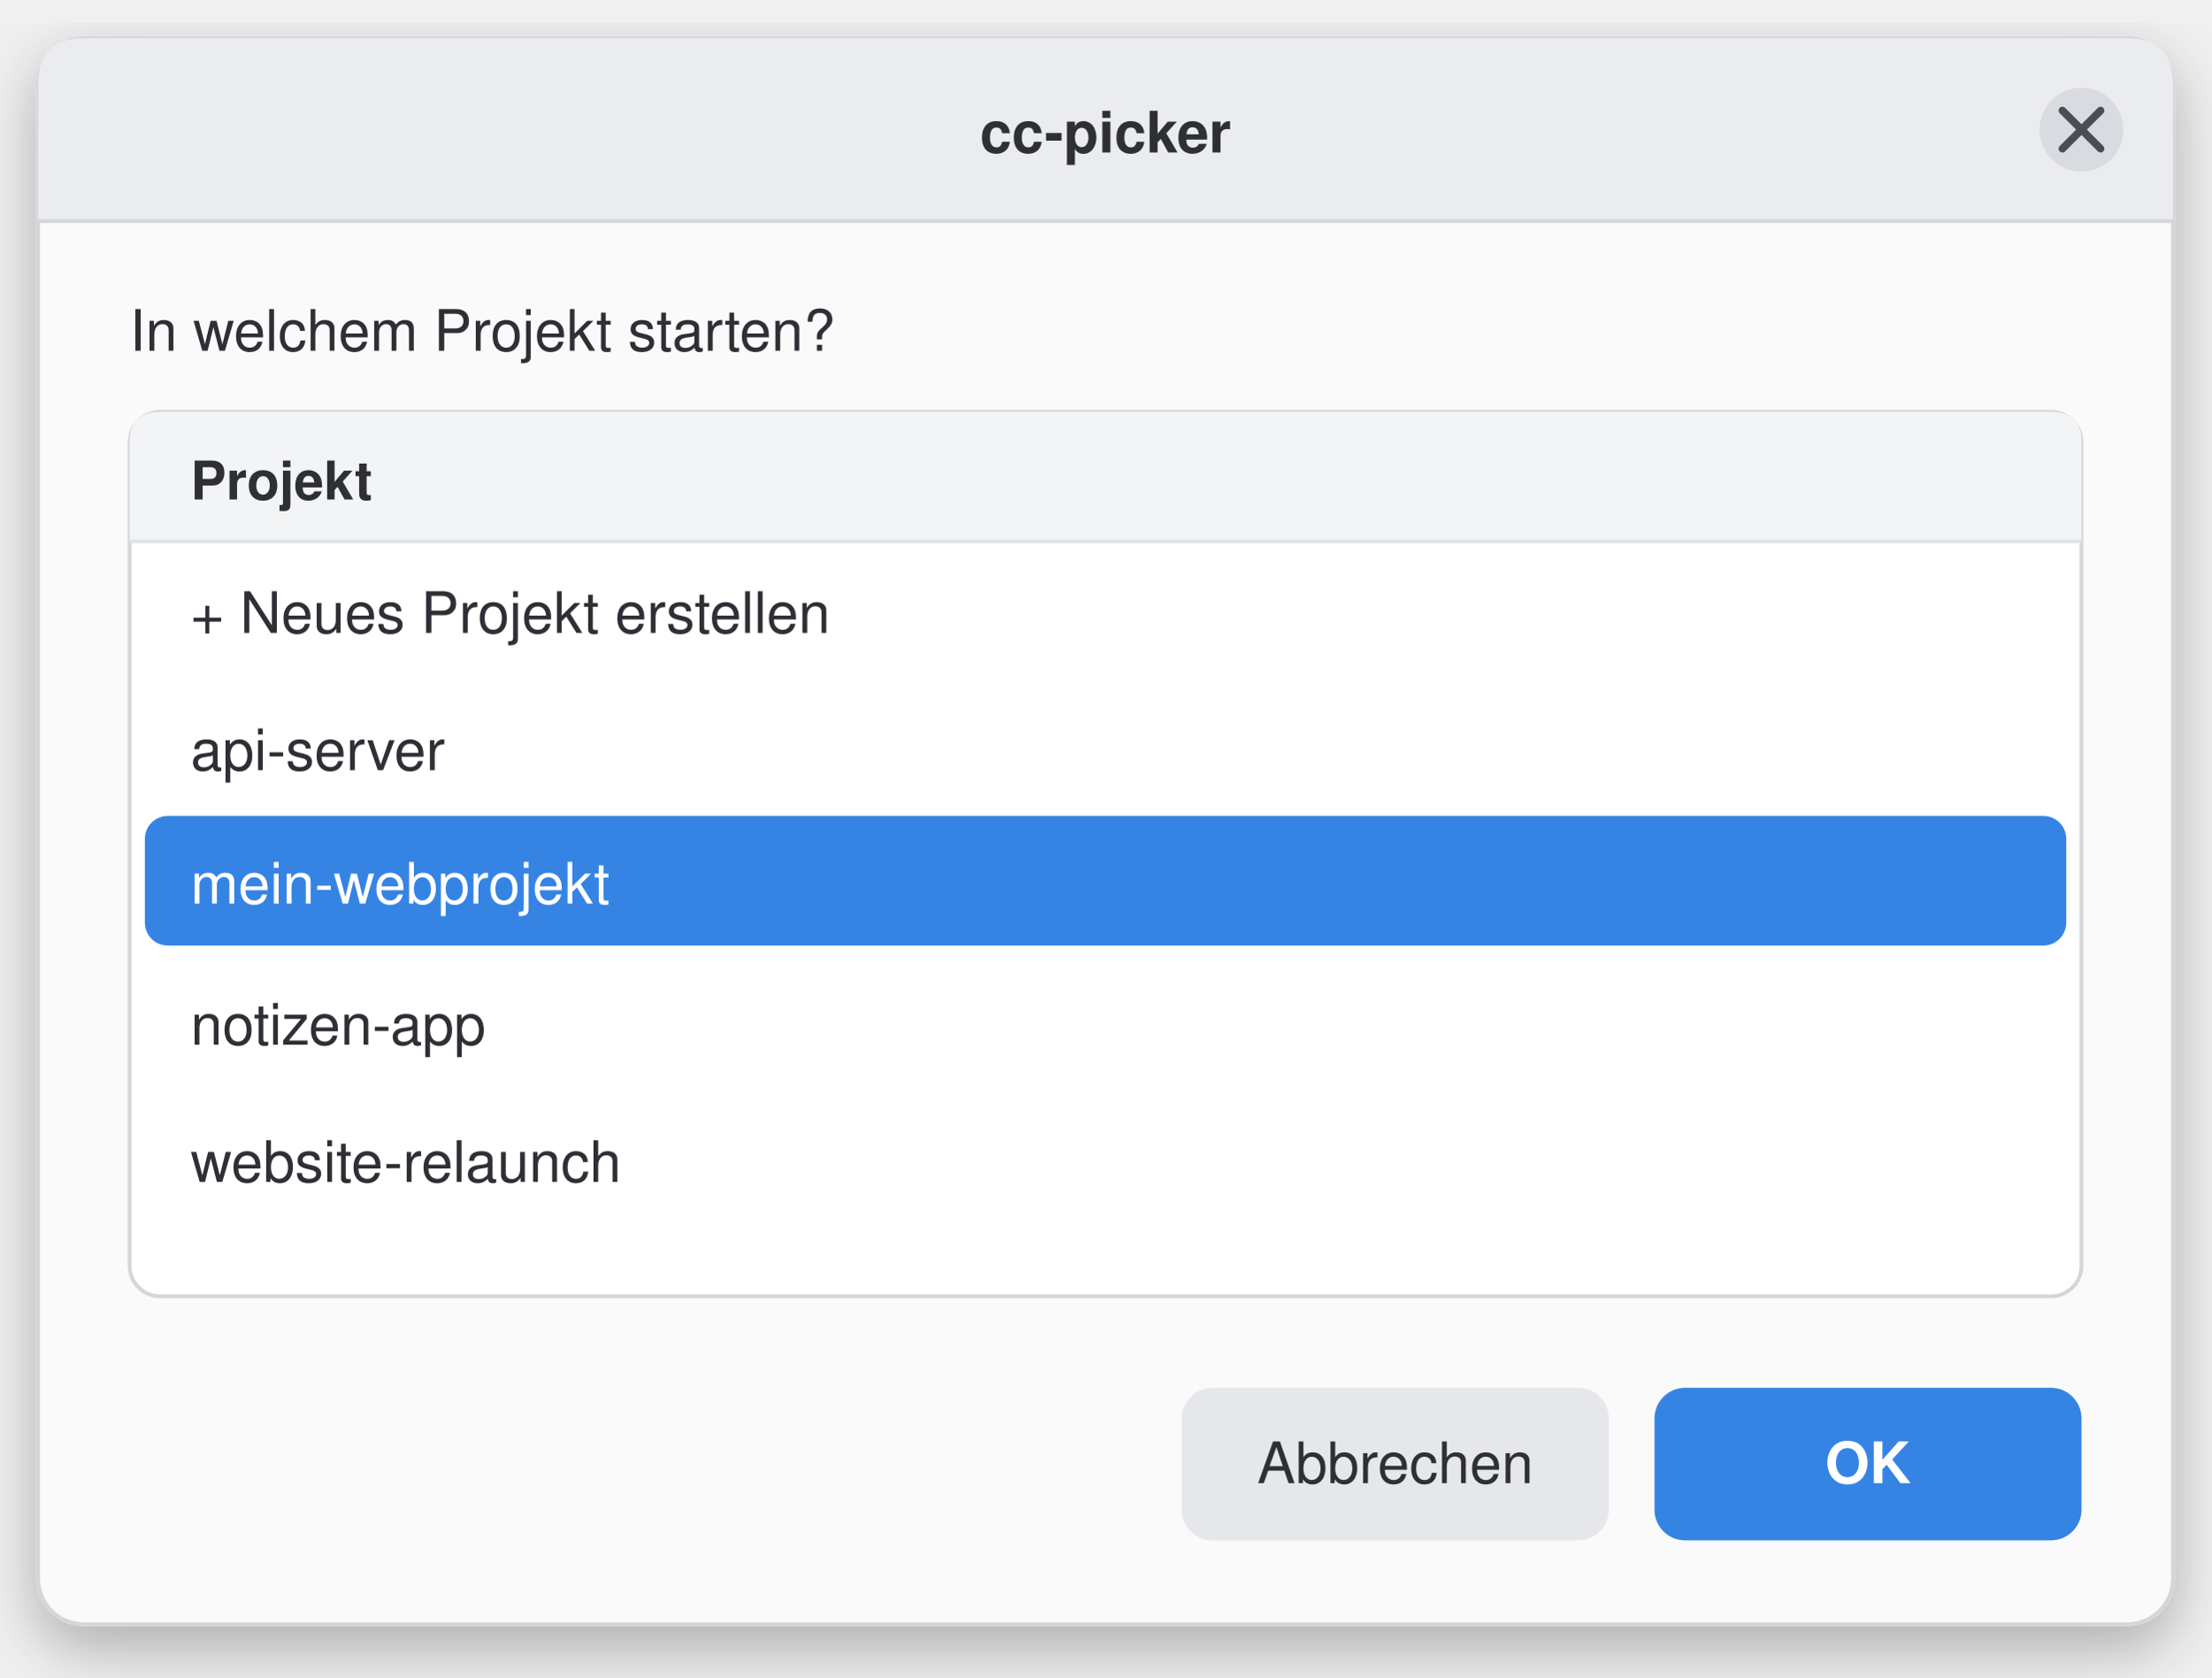
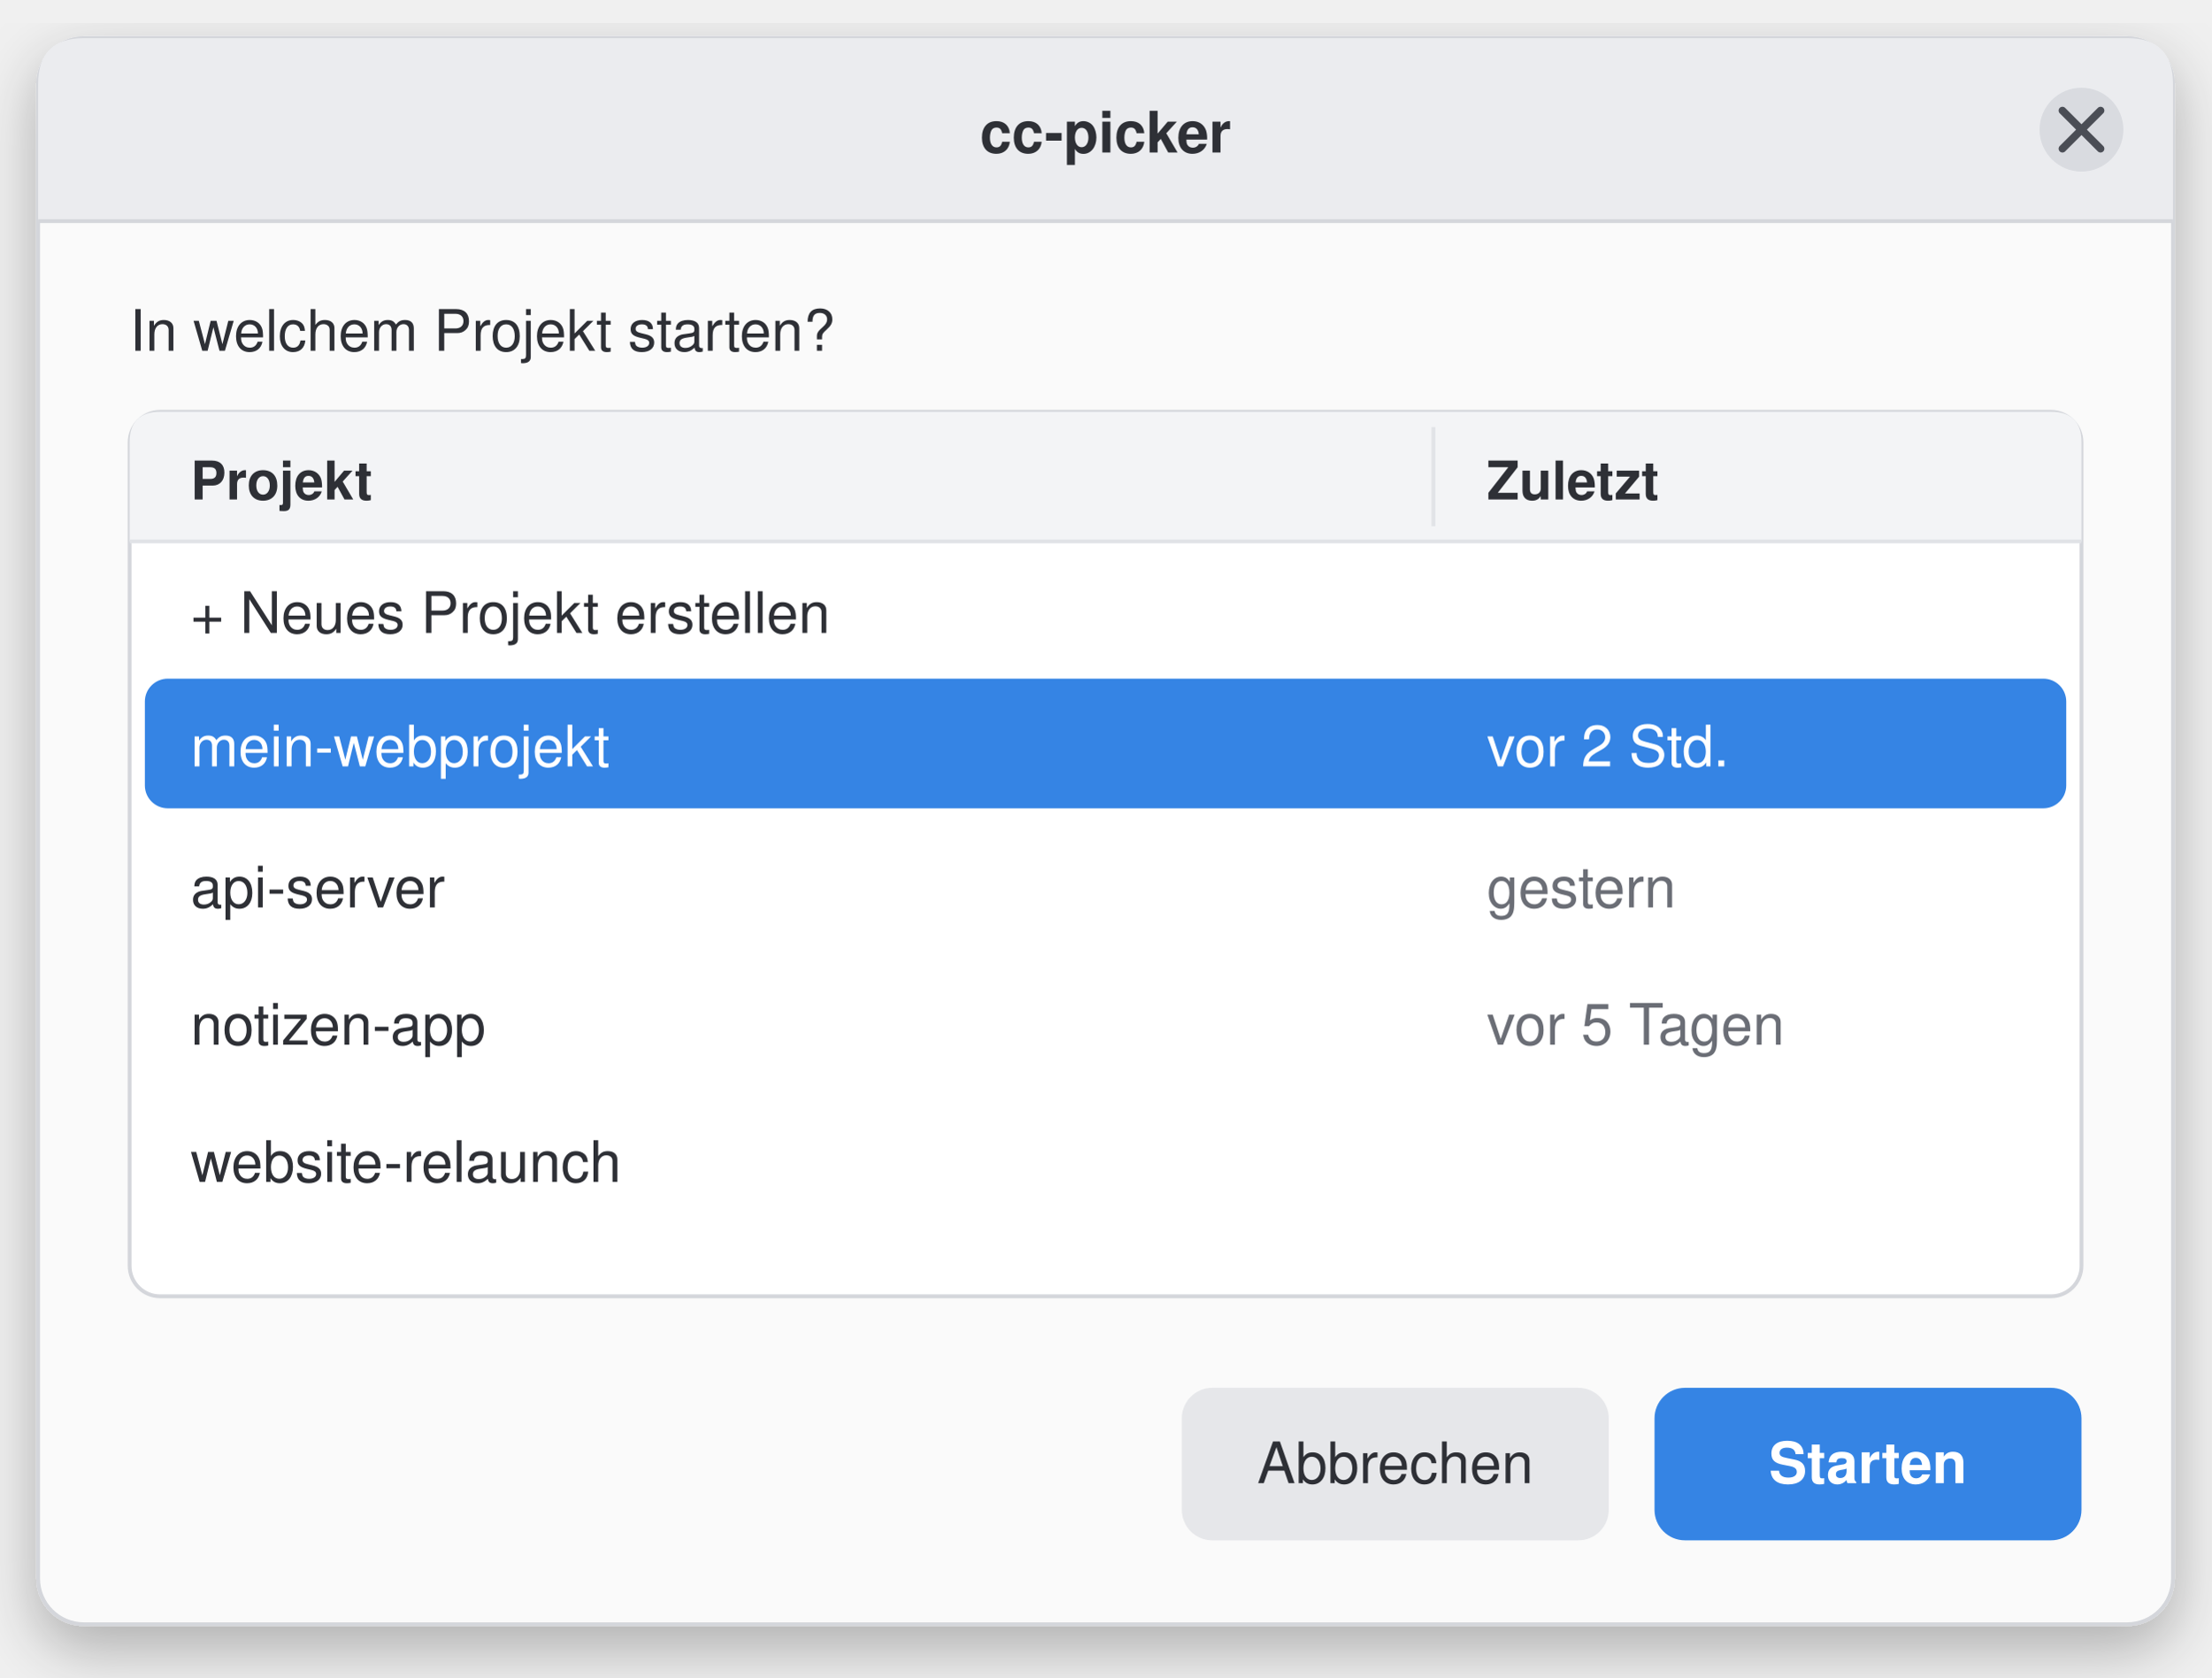
<svg xmlns="http://www.w3.org/2000/svg" viewBox="0 0 580 440" width="580" height="440">
  <defs>
    <filter id="shadow" x="-10%" y="-10%" width="120%" height="130%">
      <feDropShadow dx="0" dy="6" stdDeviation="8" flood-color="#000" flood-opacity="0.28" />
    </filter>
  </defs>
-   <g font-family="Cantarell, -apple-system, 'Segoe UI', Helvetica, Arial, sans-serif" filter="url(#shadow)">
-     <rect x="10" y="10" width="560" height="416" rx="12" fill="#fafafa" stroke="#d4d6db" />
-   </g>
+   <rect x="10" y="10" width="560" height="416" rx="12" fill="#fafafa" stroke="#d4d6db" filter="url(#shadow)" />
  <g font-family="Cantarell, -apple-system, 'Segoe UI', Helvetica, Arial, sans-serif">
    <path d="M10 22 q0-12 12-12 h536 q12 0 12 12 v36 H10 z" fill="#ebecef" />
    <line x1="10" y1="58" x2="570" y2="58" stroke="#d4d6db" />
    <text x="290" y="40" text-anchor="middle" font-size="15" font-weight="700" fill="#2e3036">cc-picker</text>
    <circle cx="546" cy="34" r="11" fill="#d9dbe0" />
    <path d="M541 29 l10 10 M551 29 l-10 10" stroke="#4a4d55" stroke-width="2" stroke-linecap="round" />
    <text x="34" y="92" font-size="15" fill="#2e3036">In welchem Projekt starten?</text>
    <rect x="34" y="108" width="512" height="232" rx="8" fill="#ffffff" stroke="#d4d6db" />
    <path d="M34 116 q0-8 8-8 h496 q8 0 8 8 v26 H34 z" fill="#f3f4f6" />
    <line x1="34" y1="142" x2="546" y2="142" stroke="#e1e3e7" />
+     <line x1="376" y1="112" x2="376" y2="138" stroke="#e1e3e7" />
    <text x="50" y="131" font-size="14" font-weight="700" fill="#2e3036">Projekt</text>
+     <text x="390" y="131" font-size="14" font-weight="700" fill="#2e3036">Zuletzt</text>
    <g font-size="15" fill="#2e3036">
      <text x="50" y="166">+ Neues Projekt erstellen</text>
-       <text x="50" y="202">api-server</text>
-       <rect x="38" y="214" width="504" height="34" rx="6" fill="#3584e4" />
-       <text x="50" y="237" fill="#ffffff">mein-webprojekt</text>
+       <rect x="38" y="178" width="504" height="34" rx="6" fill="#3584e4" />
+       <text x="50" y="201" fill="#ffffff">mein-webprojekt</text>
+       <text x="390" y="201" fill="#ffffff">vor 2 Std.</text>
+       <text x="50" y="238">api-server</text>
+       <text x="390" y="238" fill="#6b6e76">gestern</text>
      <text x="50" y="274">notizen-app</text>
+       <text x="390" y="274" fill="#6b6e76">vor 5 Tagen</text>
      <text x="50" y="310">website-relaunch</text>
    </g>
    <rect x="310" y="364" width="112" height="40" rx="8" fill="#e6e7ea" />
    <text x="366" y="389" text-anchor="middle" font-size="15" fill="#2e3036">Abbrechen</text>
    <rect x="434" y="364" width="112" height="40" rx="8" fill="#3584e4" />
-     <text x="490" y="389" text-anchor="middle" font-size="15" font-weight="700" fill="#ffffff">OK</text>
+     <text x="490" y="389" text-anchor="middle" font-size="15" font-weight="700" fill="#ffffff">Starten</text>
  </g>
</svg>
